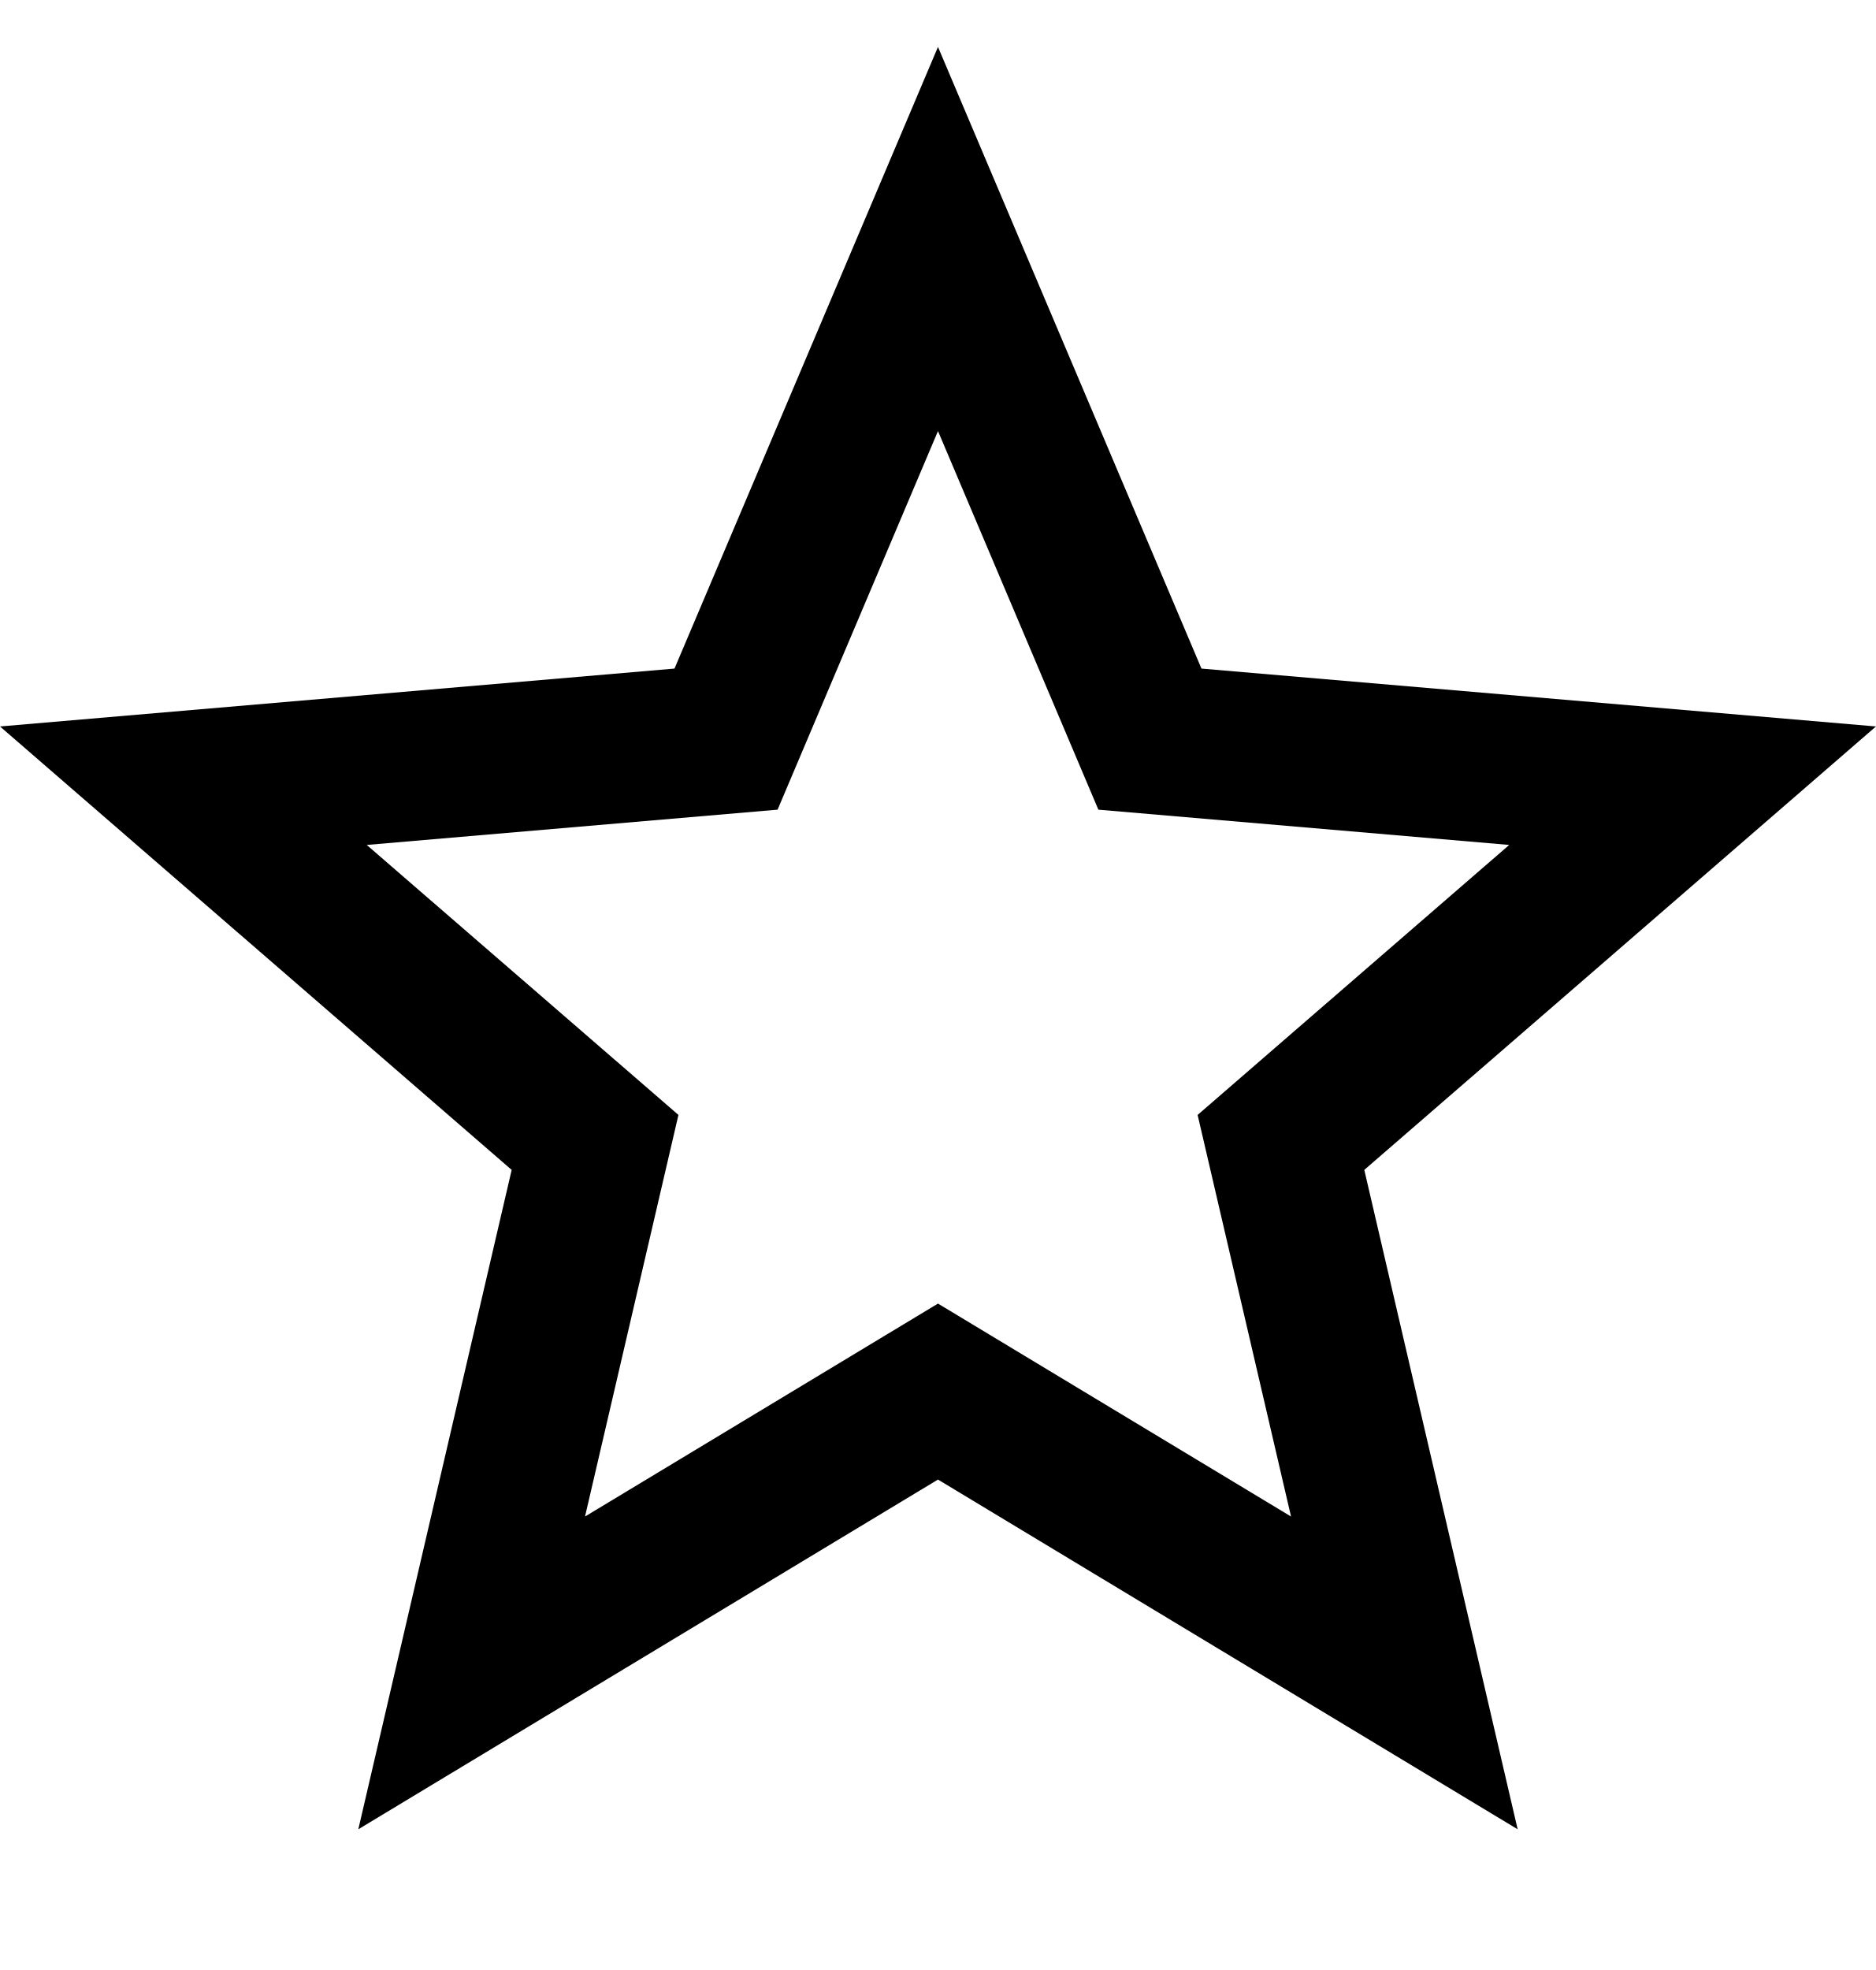
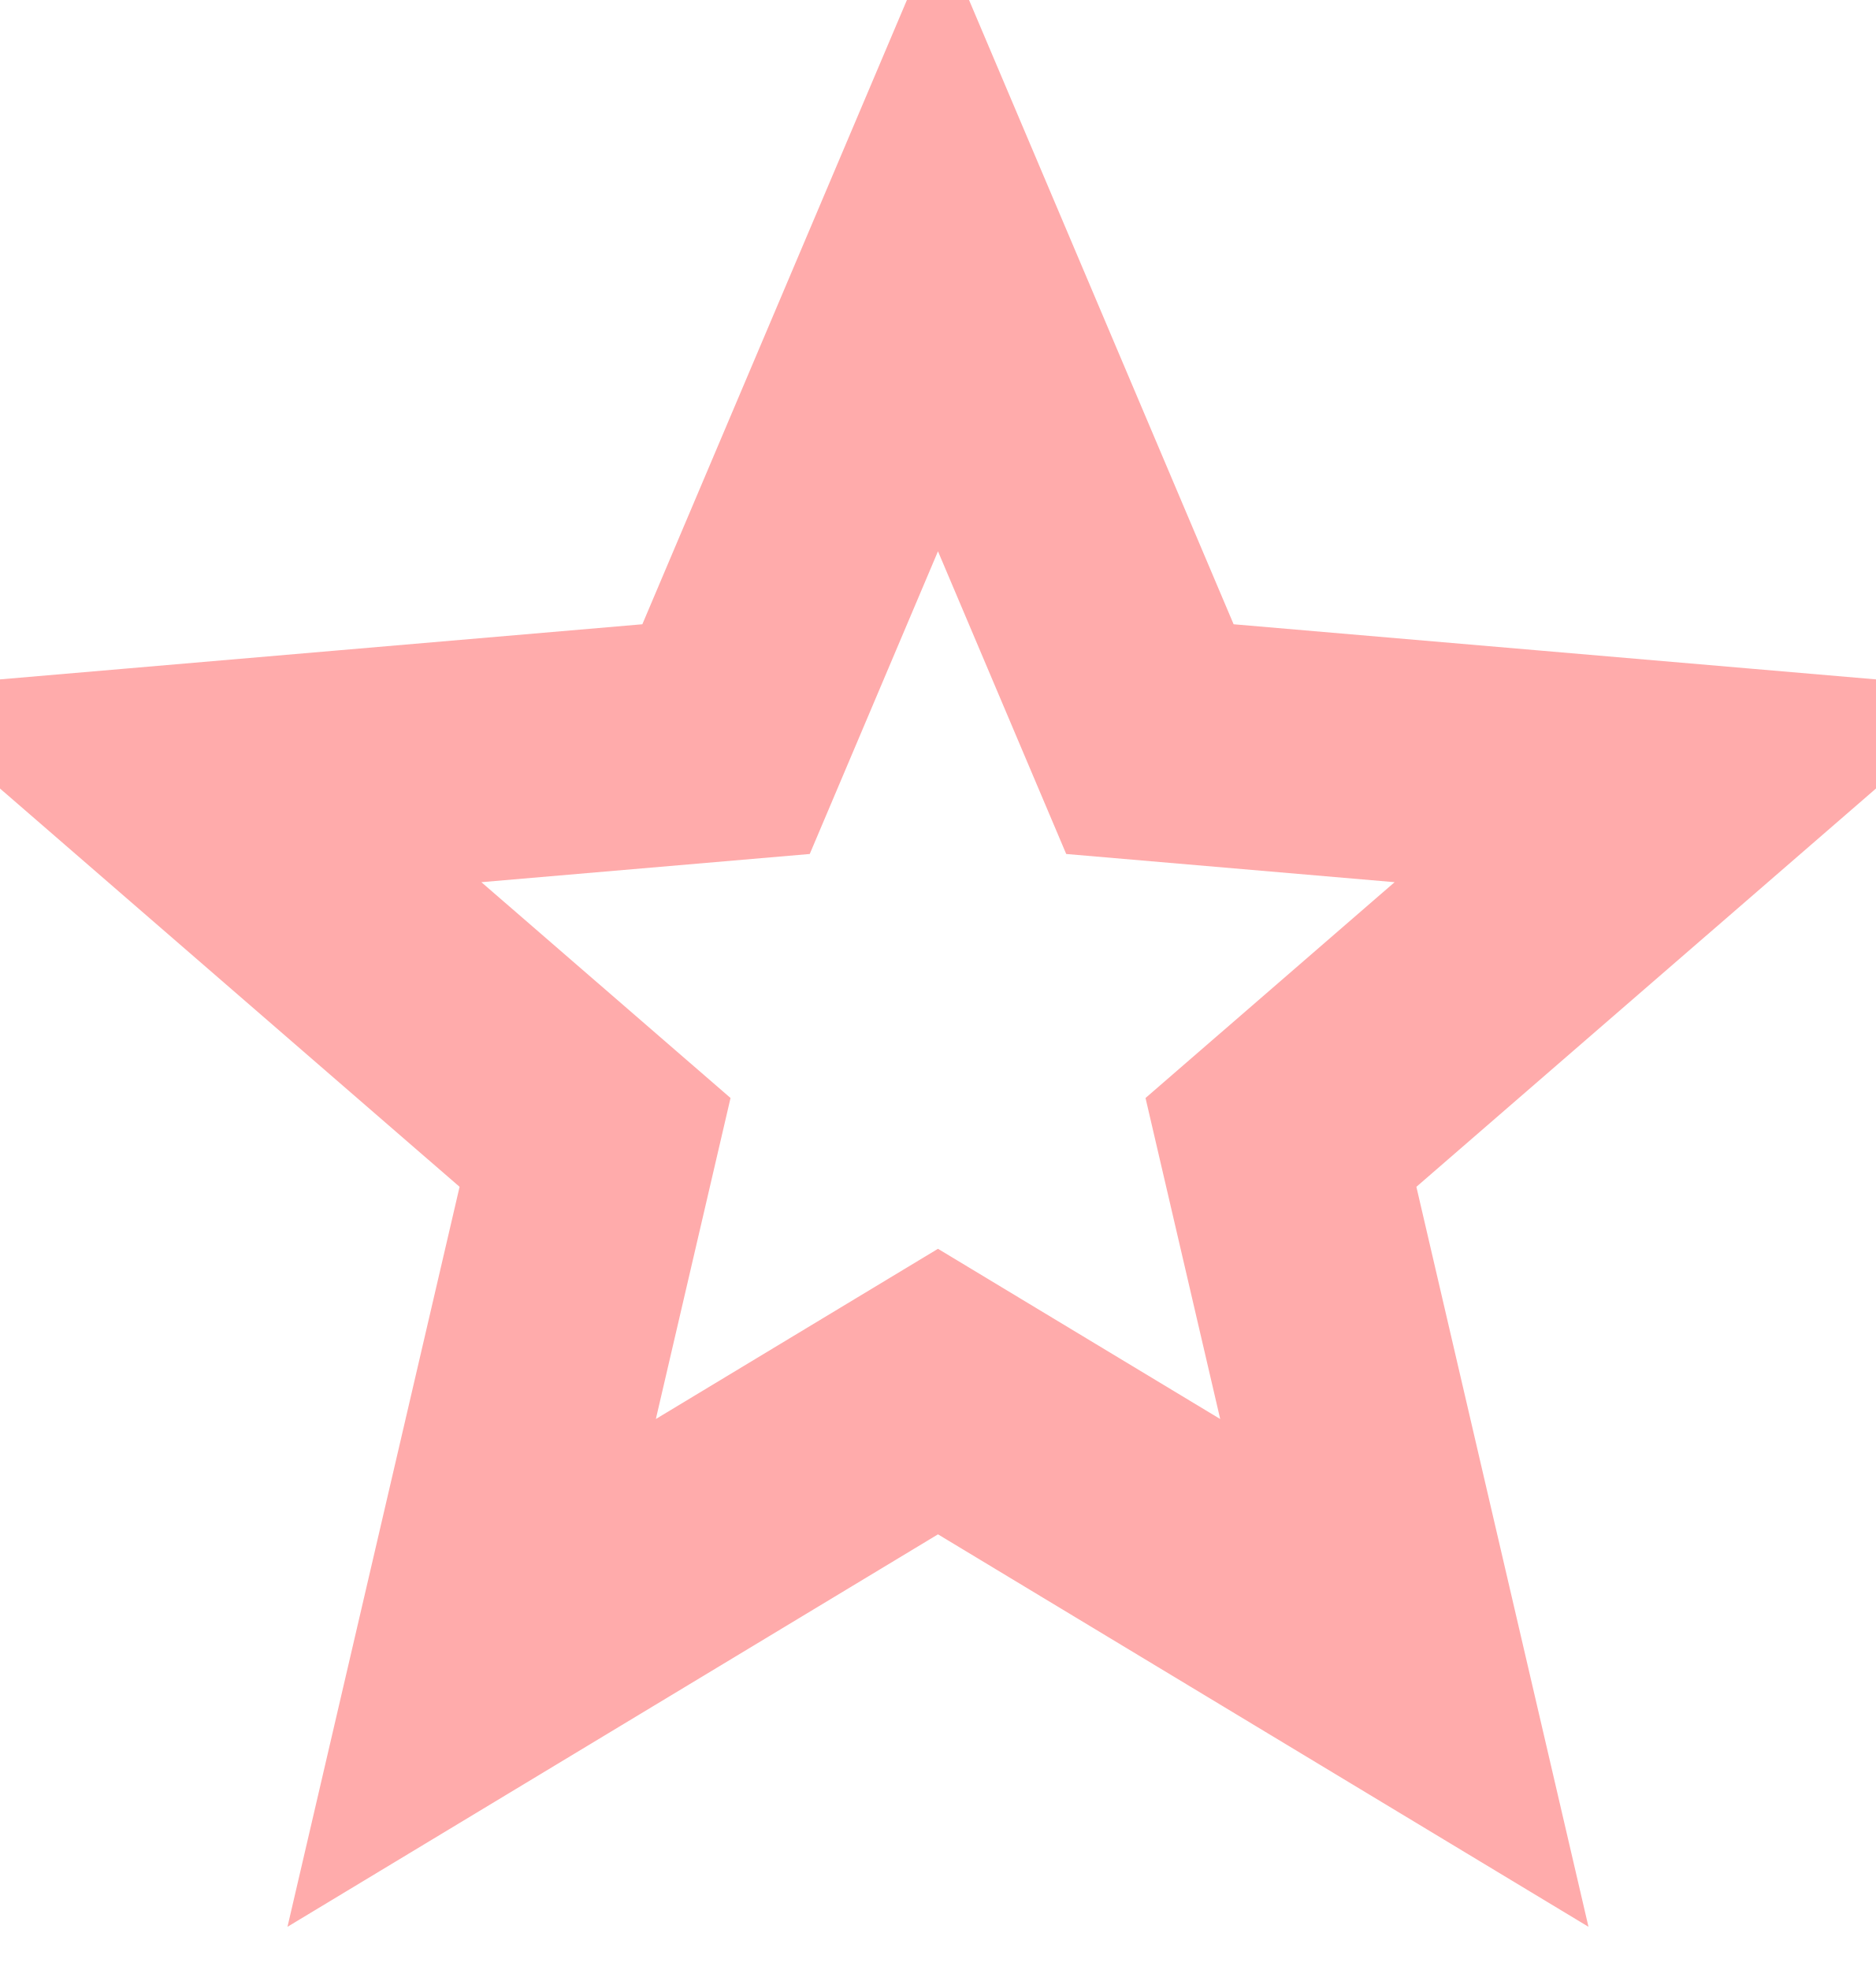
<svg xmlns="http://www.w3.org/2000/svg" height="21px" version="1.1" viewBox="0 0 20 21" width="20px">
  <defs />
-   <g fill="none" fill-rule="evenodd" id="Page-1" stroke="none" stroke-width="1">
-     <g fill="#000000" id="Core" transform="translate(-380, -422)">
+   <g stroke="#ffabab" fill="#ffabab" fill-rule="evenodd" id="Page-1" stroke-width="1">
+     <g id="Core" transform="translate(-380, -422)">
      <g id="star-outline" transform="translate(380, 422.5)">
        <path d="M20,7.244 L12.809,6.627 L10,0 L7.191,6.627 L0,7.244 L5.455,11.971 L3.82,19 L10,15.272 L16.18,19 L14.545,11.971 L20,7.244 L20,7.244 Z M10,13.396 L6.237,15.666 L7.233,11.385 L3.91,8.507 L8.29,8.131 L10,4.095 L11.71,8.131 L16.09,8.507 L12.768,11.385 L13.764,15.666 L10,13.396 L10,13.396 Z" id="Shape" />
      </g>
    </g>
  </g>
</svg>
